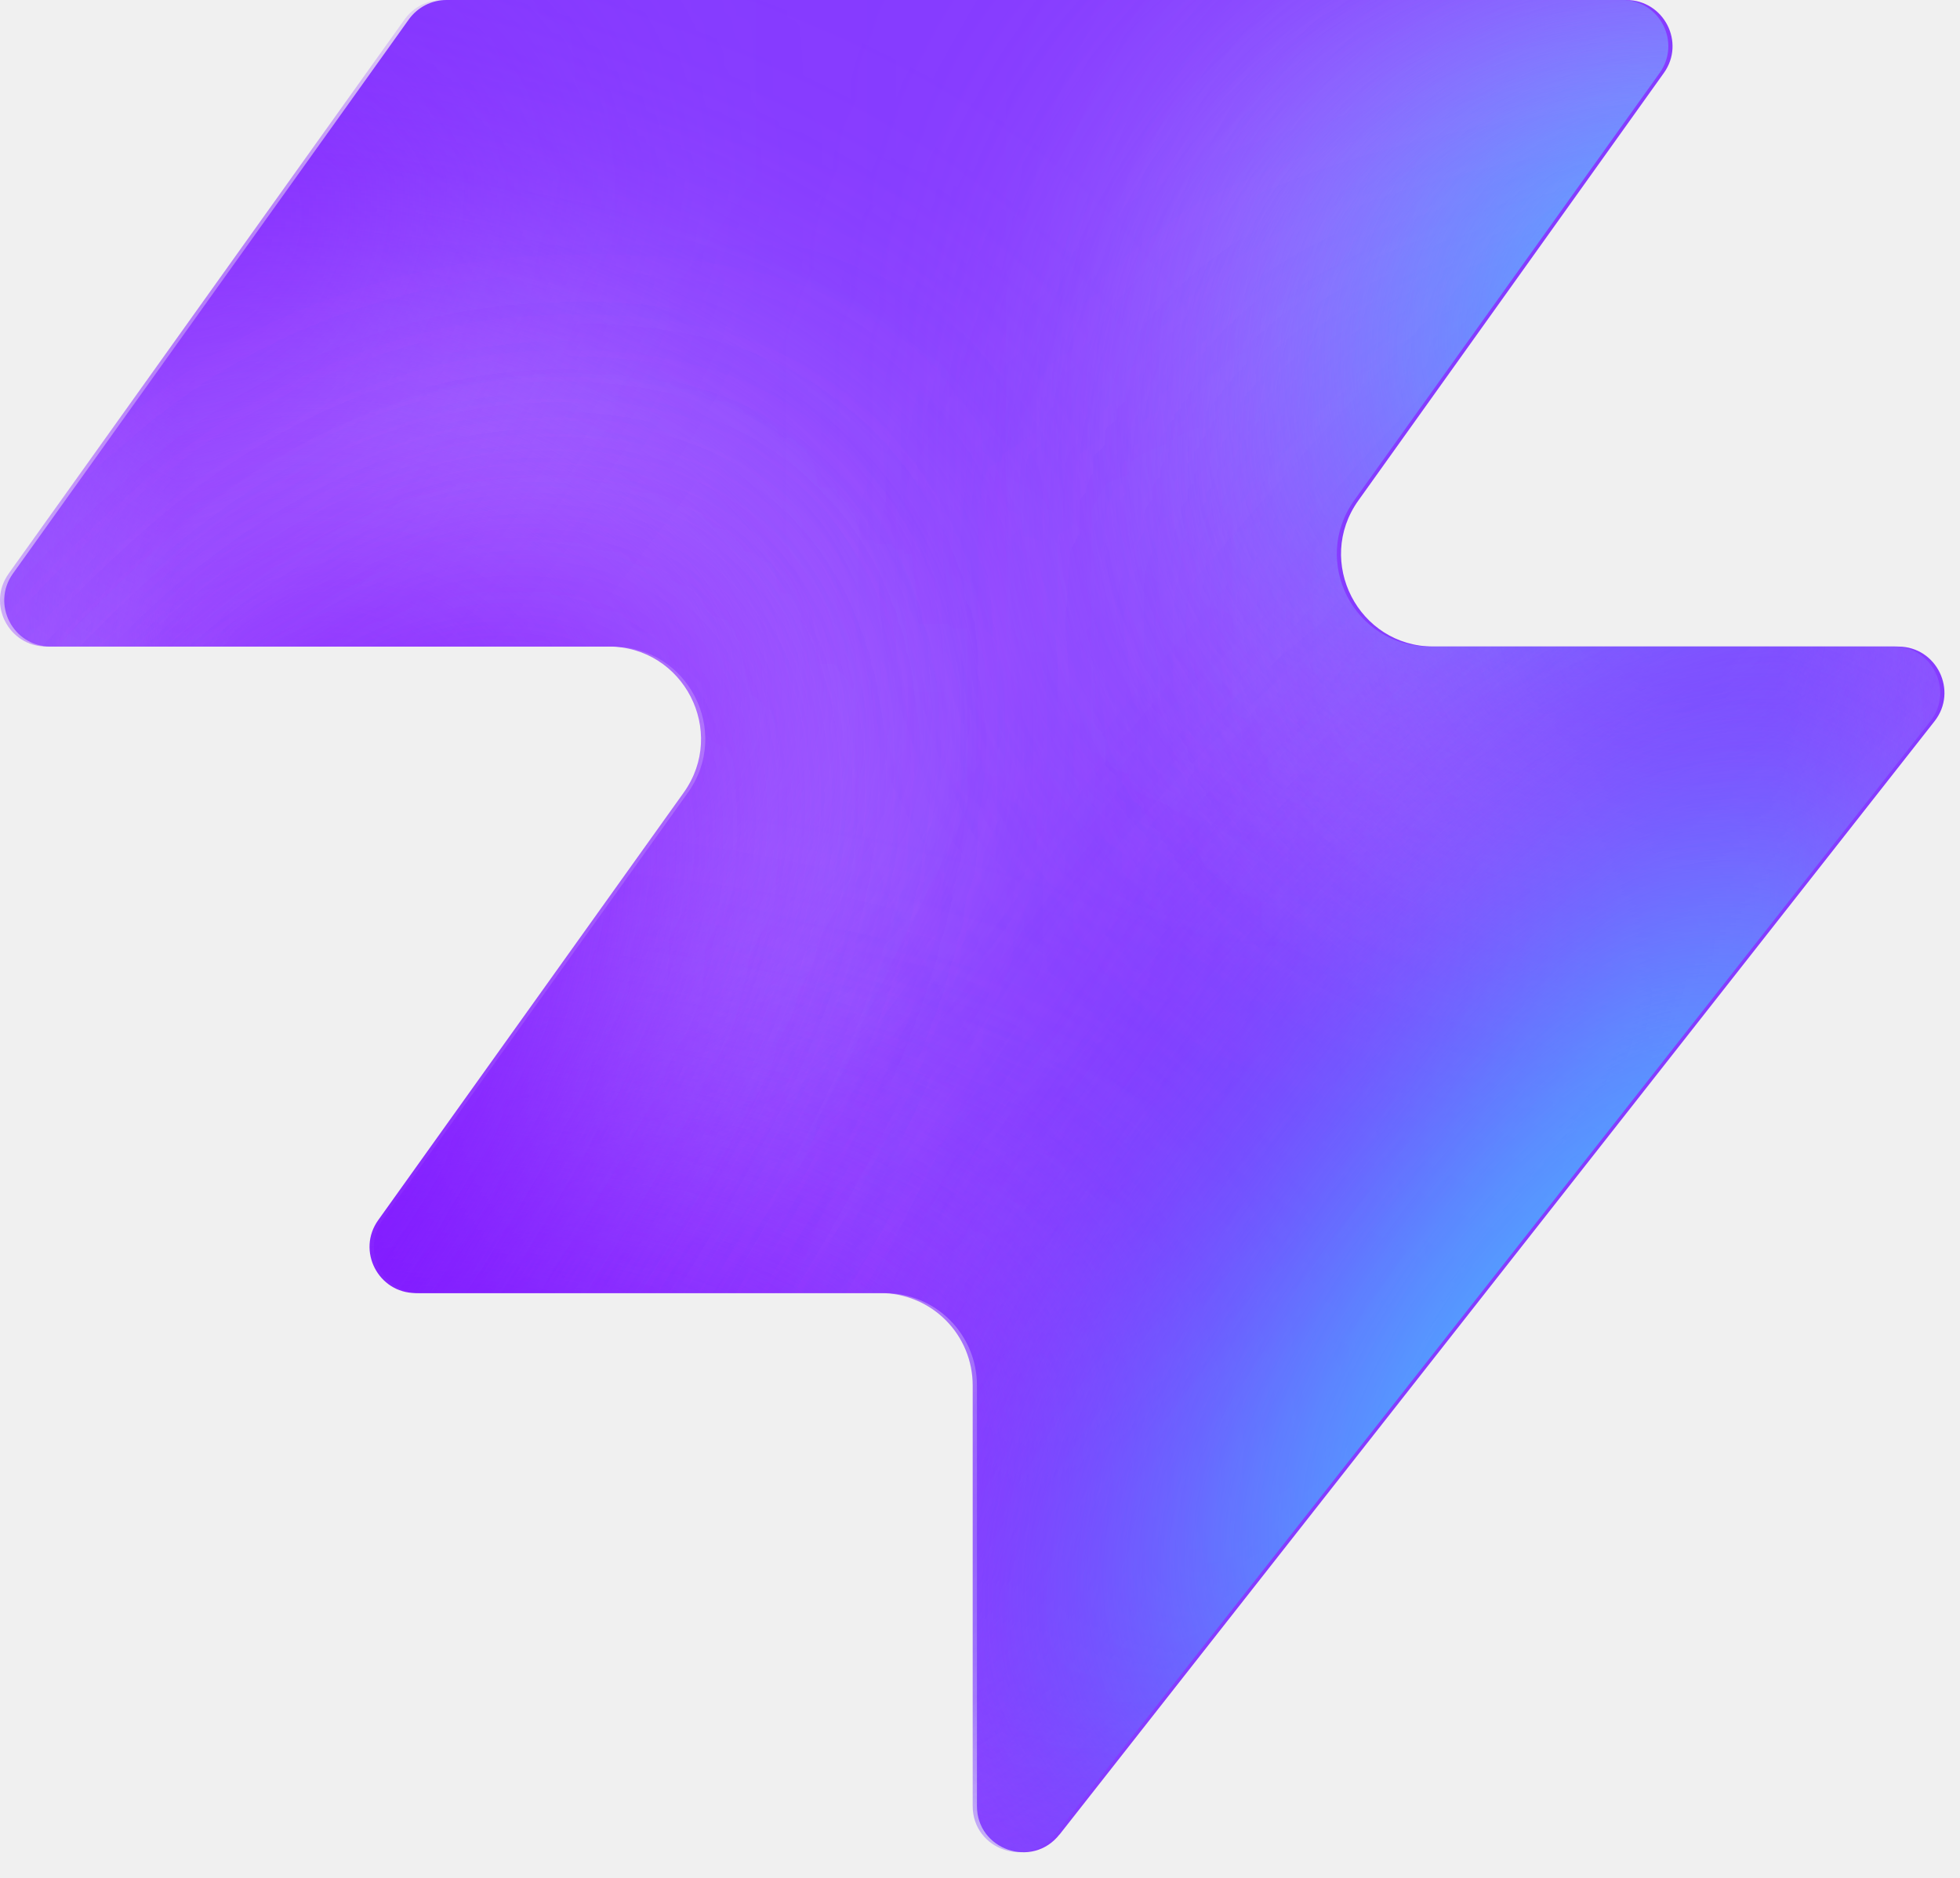
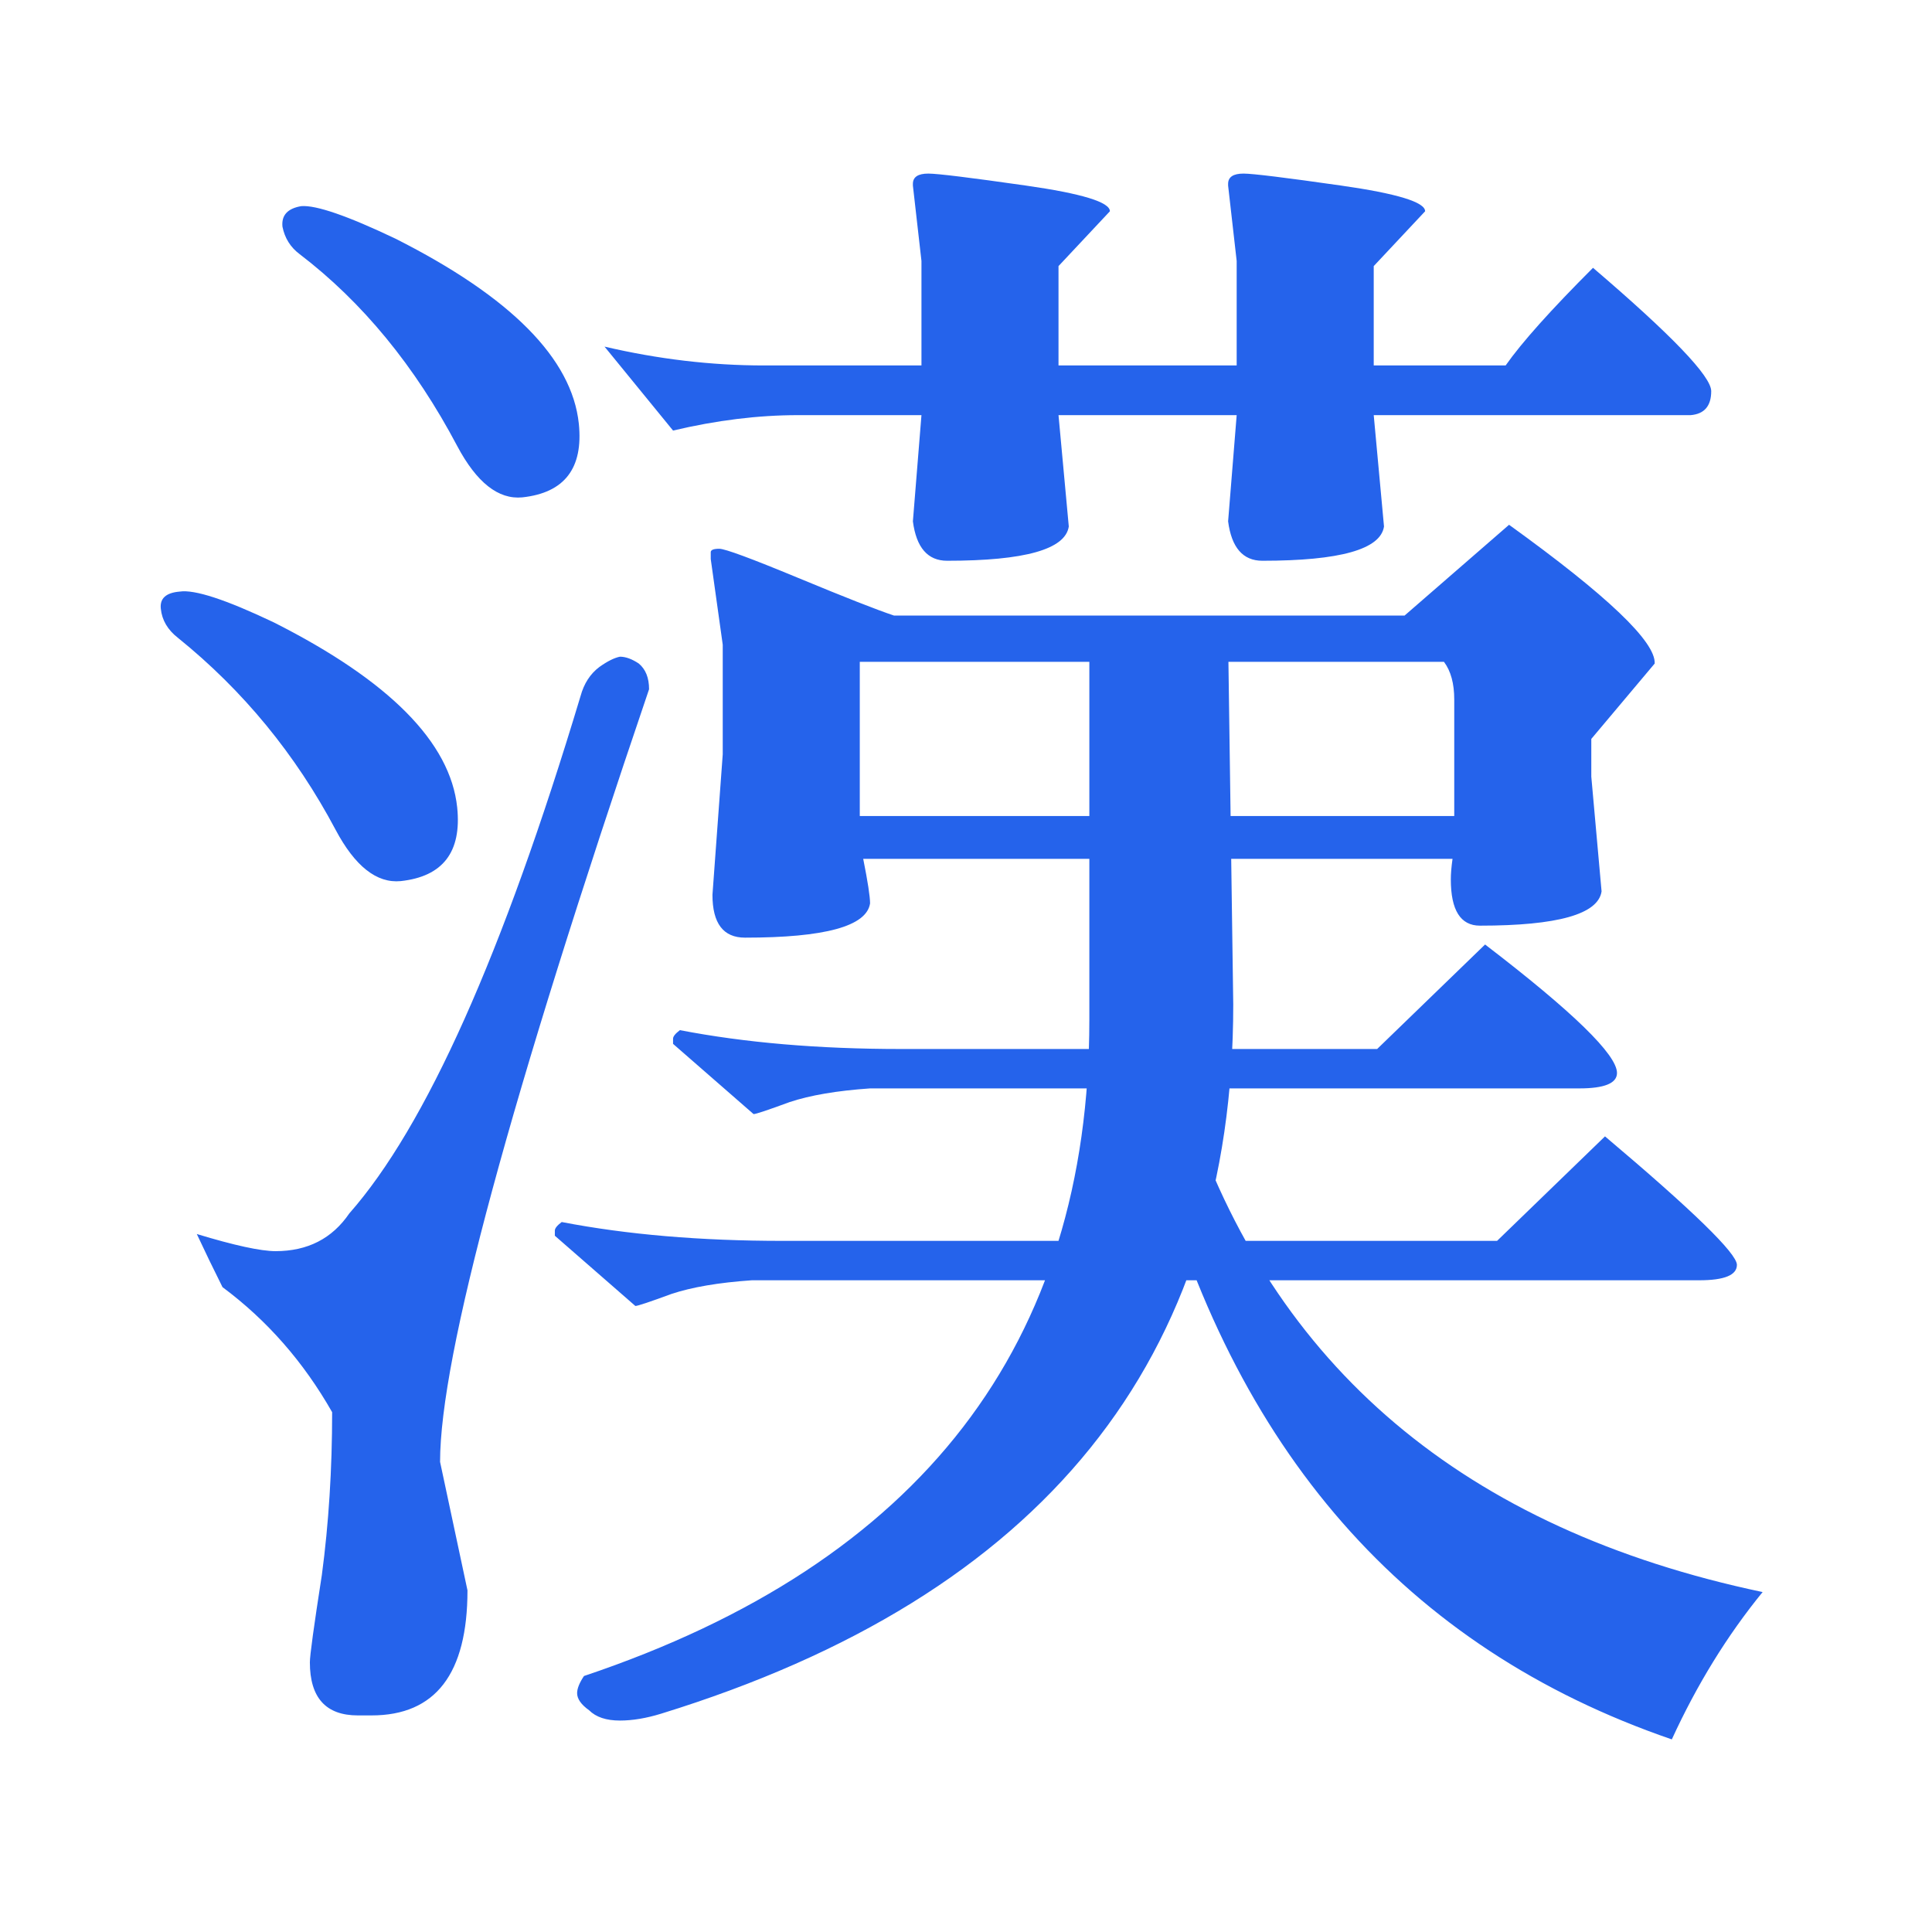
- <svg xmlns="http://www.w3.org/2000/svg" width="48" height="46" fill="none" viewBox="0 0 48 46">
-   <path fill="#863bff" d="M25.946 44.938c-.664.845-2.021.375-2.021-.698V33.937a2.26 2.26 0 0 0-2.262-2.262H10.287c-.92 0-1.456-1.04-.92-1.788l7.48-10.471c1.07-1.497 0-3.578-1.842-3.578H1.237c-.92 0-1.456-1.04-.92-1.788L10.013.474c.214-.297.556-.474.92-.474h28.894c.92 0 1.456 1.04.92 1.788l-7.48 10.471c-1.07 1.498 0 3.579 1.842 3.579h11.377c.943 0 1.473 1.088.89 1.83L25.947 44.94z" style="fill:#863bff;fill:color(display-p3 .525 .23 1);fill-opacity:1" />
-   <mask id="a" width="48" height="46" x="0" y="0" maskUnits="userSpaceOnUse" style="mask-type:alpha">
-     <path fill="#000" d="M25.842 44.938c-.664.844-2.021.375-2.021-.698V33.937a2.26 2.26 0 0 0-2.262-2.262H10.183c-.92 0-1.456-1.04-.92-1.788l7.48-10.471c1.07-1.498 0-3.579-1.842-3.579H1.133c-.92 0-1.456-1.04-.92-1.787L9.91.473c.214-.297.556-.474.92-.474h28.894c.92 0 1.456 1.04.92 1.788l-7.48 10.471c-1.07 1.498 0 3.578 1.842 3.578h11.377c.943 0 1.473 1.088.89 1.832L25.843 44.94z" style="fill:#000;fill-opacity:1" />
-   </mask>
-   <g mask="url(#a)">
-     <g filter="url(#b)">
-       <ellipse cx="5.508" cy="14.704" fill="#ede6ff" rx="5.508" ry="14.704" style="fill:#ede6ff;fill:color(display-p3 .927 .903 1);fill-opacity:1" transform="matrix(.00324 1 1 -.00324 -4.47 31.516)" />
-     </g>
-     <g filter="url(#c)">
-       <ellipse cx="10.399" cy="29.851" fill="#ede6ff" rx="10.399" ry="29.851" style="fill:#ede6ff;fill:color(display-p3 .927 .903 1);fill-opacity:1" transform="matrix(.00324 1 1 -.00324 -39.328 7.883)" />
-     </g>
-     <g filter="url(#d)">
-       <ellipse cx="5.508" cy="30.487" fill="#7e14ff" rx="5.508" ry="30.487" style="fill:#7e14ff;fill:color(display-p3 .492 .077 1);fill-opacity:1" transform="rotate(89.814 -25.913 -14.639)scale(1 -1)" />
-     </g>
-     <g filter="url(#e)">
-       <ellipse cx="5.508" cy="30.599" fill="#7e14ff" rx="5.508" ry="30.599" style="fill:#7e14ff;fill:color(display-p3 .492 .077 1);fill-opacity:1" transform="rotate(89.814 -32.644 -3.334)scale(1 -1)" />
-     </g>
-     <g filter="url(#f)">
-       <ellipse cx="5.508" cy="30.599" fill="#7e14ff" rx="5.508" ry="30.599" style="fill:#7e14ff;fill:color(display-p3 .492 .077 1);fill-opacity:1" transform="matrix(.00324 1 1 -.00324 -34.34 30.47)" />
-     </g>
-     <g filter="url(#g)">
-       <ellipse cx="14.072" cy="22.078" fill="#ede6ff" rx="14.072" ry="22.078" style="fill:#ede6ff;fill:color(display-p3 .927 .903 1);fill-opacity:1" transform="rotate(93.35 24.506 48.493)scale(-1 1)" />
-     </g>
-     <g filter="url(#h)">
-       <ellipse cx="3.47" cy="21.501" fill="#7e14ff" rx="3.47" ry="21.501" style="fill:#7e14ff;fill:color(display-p3 .492 .077 1);fill-opacity:1" transform="rotate(89.009 28.708 47.59)scale(-1 1)" />
-     </g>
-     <g filter="url(#i)">
-       <ellipse cx="3.47" cy="21.501" fill="#7e14ff" rx="3.47" ry="21.501" style="fill:#7e14ff;fill:color(display-p3 .492 .077 1);fill-opacity:1" transform="rotate(89.009 28.708 47.59)scale(-1 1)" />
-     </g>
-     <g filter="url(#j)">
-       <ellipse cx=".387" cy="8.972" fill="#7e14ff" rx="4.407" ry="29.108" style="fill:#7e14ff;fill:color(display-p3 .492 .077 1);fill-opacity:1" transform="rotate(39.51 .387 8.972)" />
-     </g>
-     <g filter="url(#k)">
-       <ellipse cx="47.523" cy="-6.092" fill="#7e14ff" rx="4.407" ry="29.108" style="fill:#7e14ff;fill:color(display-p3 .492 .077 1);fill-opacity:1" transform="rotate(37.892 47.523 -6.092)" />
-     </g>
-     <g filter="url(#l)">
-       <ellipse cx="41.412" cy="6.333" fill="#47bfff" rx="5.971" ry="9.665" style="fill:#47bfff;fill:color(display-p3 .28 .748 1);fill-opacity:1" transform="rotate(37.892 41.412 6.333)" />
-     </g>
-     <g filter="url(#m)">
-       <ellipse cx="-1.879" cy="38.332" fill="#7e14ff" rx="4.407" ry="29.108" style="fill:#7e14ff;fill:color(display-p3 .492 .077 1);fill-opacity:1" transform="rotate(37.892 -1.88 38.332)" />
-     </g>
-     <g filter="url(#n)">
-       <ellipse cx="-1.879" cy="38.332" fill="#7e14ff" rx="4.407" ry="29.108" style="fill:#7e14ff;fill:color(display-p3 .492 .077 1);fill-opacity:1" transform="rotate(37.892 -1.88 38.332)" />
-     </g>
-     <g filter="url(#o)">
-       <ellipse cx="35.651" cy="29.907" fill="#7e14ff" rx="4.407" ry="29.108" style="fill:#7e14ff;fill:color(display-p3 .492 .077 1);fill-opacity:1" transform="rotate(37.892 35.651 29.907)" />
-     </g>
-     <g filter="url(#p)">
-       <ellipse cx="38.418" cy="32.4" fill="#47bfff" rx="5.971" ry="15.297" style="fill:#47bfff;fill:color(display-p3 .28 .748 1);fill-opacity:1" transform="rotate(37.892 38.418 32.4)" />
-     </g>
+ <svg xmlns="http://www.w3.org/2000/svg" width="512" height="512" viewBox="0 0 512 512" fill="none">
+   <g clip-path="url(#clip0_1_2)">
+     <rect width="512" height="512" fill="white" />
+     <path d="M314.566 292.978C337.266 362.289 388.114 405.267 467.11 421.914C457.727 433.415 449.707 446.43 443.048 460.958C372.527 436.745 326.673 384.383 305.486 303.874C308.513 300.242 311.539 296.61 314.566 292.978ZM325.462 169.49L326.824 266.192C326.824 360.321 276.279 422.973 175.188 454.148C171.253 455.359 167.621 455.964 164.292 455.964C160.66 455.964 157.936 455.056 156.12 453.24C154.001 451.727 152.942 450.213 152.942 448.7C152.942 447.489 153.547 445.976 154.758 444.16C244.045 414.196 288.688 356.235 288.688 270.278V168.128L325.462 169.49ZM450.312 339.286H199.25C190.473 339.891 183.36 341.102 177.912 342.918C172.161 345.037 168.983 346.096 168.378 346.096L147.04 327.482V326.12C147.04 325.515 147.645 324.758 148.856 323.85C166.108 327.179 185.63 328.844 207.422 328.844H396.74L425.342 301.15C448.647 320.823 460.3 332.173 460.3 335.2C460.3 337.924 456.971 339.286 450.312 339.286ZM418.532 288.438H230.576C221.799 289.043 214.686 290.254 209.238 292.07C203.487 294.189 200.309 295.248 199.704 295.248L178.366 276.634V275.272C178.366 274.667 178.971 273.91 180.182 273.002C197.434 276.331 216.956 277.996 238.748 277.996H364.96L393.562 250.302C416.867 268.159 428.52 279.509 428.52 284.352C428.52 287.076 425.191 288.438 418.532 288.438ZM385.39 216.252V185.38C385.39 181.143 384.482 177.813 382.666 175.392H227.852V216.252H385.39ZM384.936 227.602H228.76C229.971 233.655 230.576 237.59 230.576 239.406C229.668 245.459 218.621 248.486 197.434 248.486C191.683 248.486 188.808 244.703 188.808 237.136L191.532 199.908V170.852L188.354 148.152V146.336C188.354 145.731 189.111 145.428 190.624 145.428C192.137 145.428 199.099 148.001 211.508 153.146C223.917 158.291 232.392 161.621 236.932 163.134H372.224L399.918 139.072C425.947 157.837 438.811 170.095 438.508 175.846L421.71 195.822V205.81L424.434 236.228C423.526 242.281 412.781 245.308 392.2 245.308C387.055 245.308 384.482 241.222 384.482 233.05C384.482 231.537 384.633 229.721 384.936 227.602ZM280.516 70.518V96.85H327.732V69.156L325.462 49.18V48.726C325.462 46.91 326.824 46.002 329.548 46.002C331.969 46.002 340.595 47.061 355.426 49.18C370.257 51.299 377.672 53.569 377.672 55.99L364.052 70.518V96.85H399.01C403.247 90.797 410.965 82.171 422.164 70.972C443.048 88.829 453.49 99.725 453.49 103.66C453.49 107.595 451.674 109.713 448.042 110.016H364.052L366.776 139.526C365.868 145.579 355.123 148.606 334.542 148.606C329.397 148.606 326.37 145.125 325.462 138.164L327.732 110.016H280.516L283.24 139.526C282.332 145.579 271.587 148.606 251.006 148.606C245.861 148.606 242.834 145.125 241.926 138.164L244.196 110.016H211.508C200.915 110.016 189.867 111.378 178.366 114.102L160.206 91.856C174.431 95.185 188.505 96.85 202.428 96.85H244.196V69.156L241.926 49.18V48.726C241.926 46.91 243.288 46.002 246.012 46.002C248.433 46.002 257.059 47.061 271.89 49.18C286.721 51.299 294.136 53.569 294.136 55.99L280.516 70.518ZM116.622 387.41L123.886 421.46C123.886 443.555 115.411 454.602 98.462 454.602H94.83C86.355 454.602 82.118 449.911 82.118 440.528C82.118 438.712 83.177 430.994 85.296 417.374C87.112 403.754 88.02 389.377 88.02 374.244C80.453 360.927 70.768 349.879 58.964 341.102C56.543 336.259 54.273 331.568 52.154 327.028C62.142 330.055 69.103 331.568 73.038 331.568C81.513 331.568 88.02 328.239 92.56 321.58C112.839 298.577 133.269 252.875 153.85 184.472C154.758 181.143 156.423 178.57 158.844 176.754C160.963 175.241 162.779 174.333 164.292 174.03C165.805 174.03 167.47 174.635 169.286 175.846C171.102 177.359 172.01 179.629 172.01 182.656C135.085 291.313 116.622 359.565 116.622 387.41ZM79.394 67.34C76.973 65.524 75.459 63.103 74.854 60.076C74.551 57.049 76.216 55.233 79.848 54.628C83.783 54.325 92.106 57.201 104.818 63.254C135.387 78.69 151.58 95.034 153.396 112.286C154.607 124.09 149.613 130.597 138.414 131.808C132.058 132.413 126.307 127.873 121.162 118.188C109.963 97.001 96.041 80.052 79.394 67.34ZM47.16 169.036C44.436 166.917 42.923 164.345 42.62 161.318C42.317 158.594 43.982 157.081 47.614 156.778C51.549 156.173 59.872 158.897 72.584 164.95C103.153 180.386 119.346 196.73 121.162 213.982C122.373 225.786 117.379 232.293 106.18 233.504C99.824 234.109 94.073 229.569 88.928 219.884C78.335 199.908 64.412 182.959 47.16 169.036Z" fill="#2563EB" />
  </g>
  <defs>
-     <filter id="b" width="60.045" height="41.654" x="-19.77" y="16.149" color-interpolation-filters="sRGB" filterUnits="userSpaceOnUse">
-       <feFlood flood-opacity="0" result="BackgroundImageFix" />
-       <feBlend in="SourceGraphic" in2="BackgroundImageFix" result="shape" />
-       <feGaussianBlur result="effect1_foregroundBlur_2002_17158" stdDeviation="7.659" />
-     </filter>
-     <filter id="c" width="90.34" height="51.437" x="-54.613" y="-7.533" color-interpolation-filters="sRGB" filterUnits="userSpaceOnUse">
-       <feFlood flood-opacity="0" result="BackgroundImageFix" />
-       <feBlend in="SourceGraphic" in2="BackgroundImageFix" result="shape" />
-       <feGaussianBlur result="effect1_foregroundBlur_2002_17158" stdDeviation="7.659" />
-     </filter>
-     <filter id="d" width="79.355" height="29.4" x="-49.64" y="2.03" color-interpolation-filters="sRGB" filterUnits="userSpaceOnUse">
-       <feFlood flood-opacity="0" result="BackgroundImageFix" />
-       <feBlend in="SourceGraphic" in2="BackgroundImageFix" result="shape" />
-       <feGaussianBlur result="effect1_foregroundBlur_2002_17158" stdDeviation="4.596" />
-     </filter>
-     <filter id="e" width="79.579" height="29.4" x="-45.045" y="20.029" color-interpolation-filters="sRGB" filterUnits="userSpaceOnUse">
-       <feFlood flood-opacity="0" result="BackgroundImageFix" />
-       <feBlend in="SourceGraphic" in2="BackgroundImageFix" result="shape" />
-       <feGaussianBlur result="effect1_foregroundBlur_2002_17158" stdDeviation="4.596" />
-     </filter>
-     <filter id="f" width="79.579" height="29.4" x="-43.513" y="21.178" color-interpolation-filters="sRGB" filterUnits="userSpaceOnUse">
-       <feFlood flood-opacity="0" result="BackgroundImageFix" />
-       <feBlend in="SourceGraphic" in2="BackgroundImageFix" result="shape" />
-       <feGaussianBlur result="effect1_foregroundBlur_2002_17158" stdDeviation="4.596" />
-     </filter>
-     <filter id="g" width="74.749" height="58.852" x="15.756" y="-17.901" color-interpolation-filters="sRGB" filterUnits="userSpaceOnUse">
-       <feFlood flood-opacity="0" result="BackgroundImageFix" />
-       <feBlend in="SourceGraphic" in2="BackgroundImageFix" result="shape" />
-       <feGaussianBlur result="effect1_foregroundBlur_2002_17158" stdDeviation="7.659" />
-     </filter>
-     <filter id="h" width="61.377" height="25.362" x="23.548" y="2.284" color-interpolation-filters="sRGB" filterUnits="userSpaceOnUse">
-       <feFlood flood-opacity="0" result="BackgroundImageFix" />
-       <feBlend in="SourceGraphic" in2="BackgroundImageFix" result="shape" />
-       <feGaussianBlur result="effect1_foregroundBlur_2002_17158" stdDeviation="4.596" />
-     </filter>
-     <filter id="i" width="61.377" height="25.362" x="23.548" y="2.284" color-interpolation-filters="sRGB" filterUnits="userSpaceOnUse">
-       <feFlood flood-opacity="0" result="BackgroundImageFix" />
-       <feBlend in="SourceGraphic" in2="BackgroundImageFix" result="shape" />
-       <feGaussianBlur result="effect1_foregroundBlur_2002_17158" stdDeviation="4.596" />
-     </filter>
-     <filter id="j" width="56.045" height="63.649" x="-27.636" y="-22.853" color-interpolation-filters="sRGB" filterUnits="userSpaceOnUse">
-       <feFlood flood-opacity="0" result="BackgroundImageFix" />
-       <feBlend in="SourceGraphic" in2="BackgroundImageFix" result="shape" />
-       <feGaussianBlur result="effect1_foregroundBlur_2002_17158" stdDeviation="4.596" />
-     </filter>
-     <filter id="k" width="54.814" height="64.646" x="20.116" y="-38.415" color-interpolation-filters="sRGB" filterUnits="userSpaceOnUse">
-       <feFlood flood-opacity="0" result="BackgroundImageFix" />
-       <feBlend in="SourceGraphic" in2="BackgroundImageFix" result="shape" />
-       <feGaussianBlur result="effect1_foregroundBlur_2002_17158" stdDeviation="4.596" />
-     </filter>
-     <filter id="l" width="33.541" height="35.313" x="24.641" y="-11.323" color-interpolation-filters="sRGB" filterUnits="userSpaceOnUse">
-       <feFlood flood-opacity="0" result="BackgroundImageFix" />
-       <feBlend in="SourceGraphic" in2="BackgroundImageFix" result="shape" />
-       <feGaussianBlur result="effect1_foregroundBlur_2002_17158" stdDeviation="4.596" />
-     </filter>
-     <filter id="m" width="54.814" height="64.646" x="-29.286" y="6.009" color-interpolation-filters="sRGB" filterUnits="userSpaceOnUse">
-       <feFlood flood-opacity="0" result="BackgroundImageFix" />
-       <feBlend in="SourceGraphic" in2="BackgroundImageFix" result="shape" />
-       <feGaussianBlur result="effect1_foregroundBlur_2002_17158" stdDeviation="4.596" />
-     </filter>
-     <filter id="n" width="54.814" height="64.646" x="-29.286" y="6.009" color-interpolation-filters="sRGB" filterUnits="userSpaceOnUse">
-       <feFlood flood-opacity="0" result="BackgroundImageFix" />
-       <feBlend in="SourceGraphic" in2="BackgroundImageFix" result="shape" />
-       <feGaussianBlur result="effect1_foregroundBlur_2002_17158" stdDeviation="4.596" />
-     </filter>
-     <filter id="o" width="54.814" height="64.646" x="8.244" y="-2.416" color-interpolation-filters="sRGB" filterUnits="userSpaceOnUse">
-       <feFlood flood-opacity="0" result="BackgroundImageFix" />
-       <feBlend in="SourceGraphic" in2="BackgroundImageFix" result="shape" />
-       <feGaussianBlur result="effect1_foregroundBlur_2002_17158" stdDeviation="4.596" />
-     </filter>
-     <filter id="p" width="39.409" height="43.623" x="18.713" y="10.588" color-interpolation-filters="sRGB" filterUnits="userSpaceOnUse">
-       <feFlood flood-opacity="0" result="BackgroundImageFix" />
-       <feBlend in="SourceGraphic" in2="BackgroundImageFix" result="shape" />
-       <feGaussianBlur result="effect1_foregroundBlur_2002_17158" stdDeviation="4.596" />
-     </filter>
+     <clipPath id="clip0_1_2">
+       <rect width="512" height="512" fill="white" />
+     </clipPath>
  </defs>
</svg>
